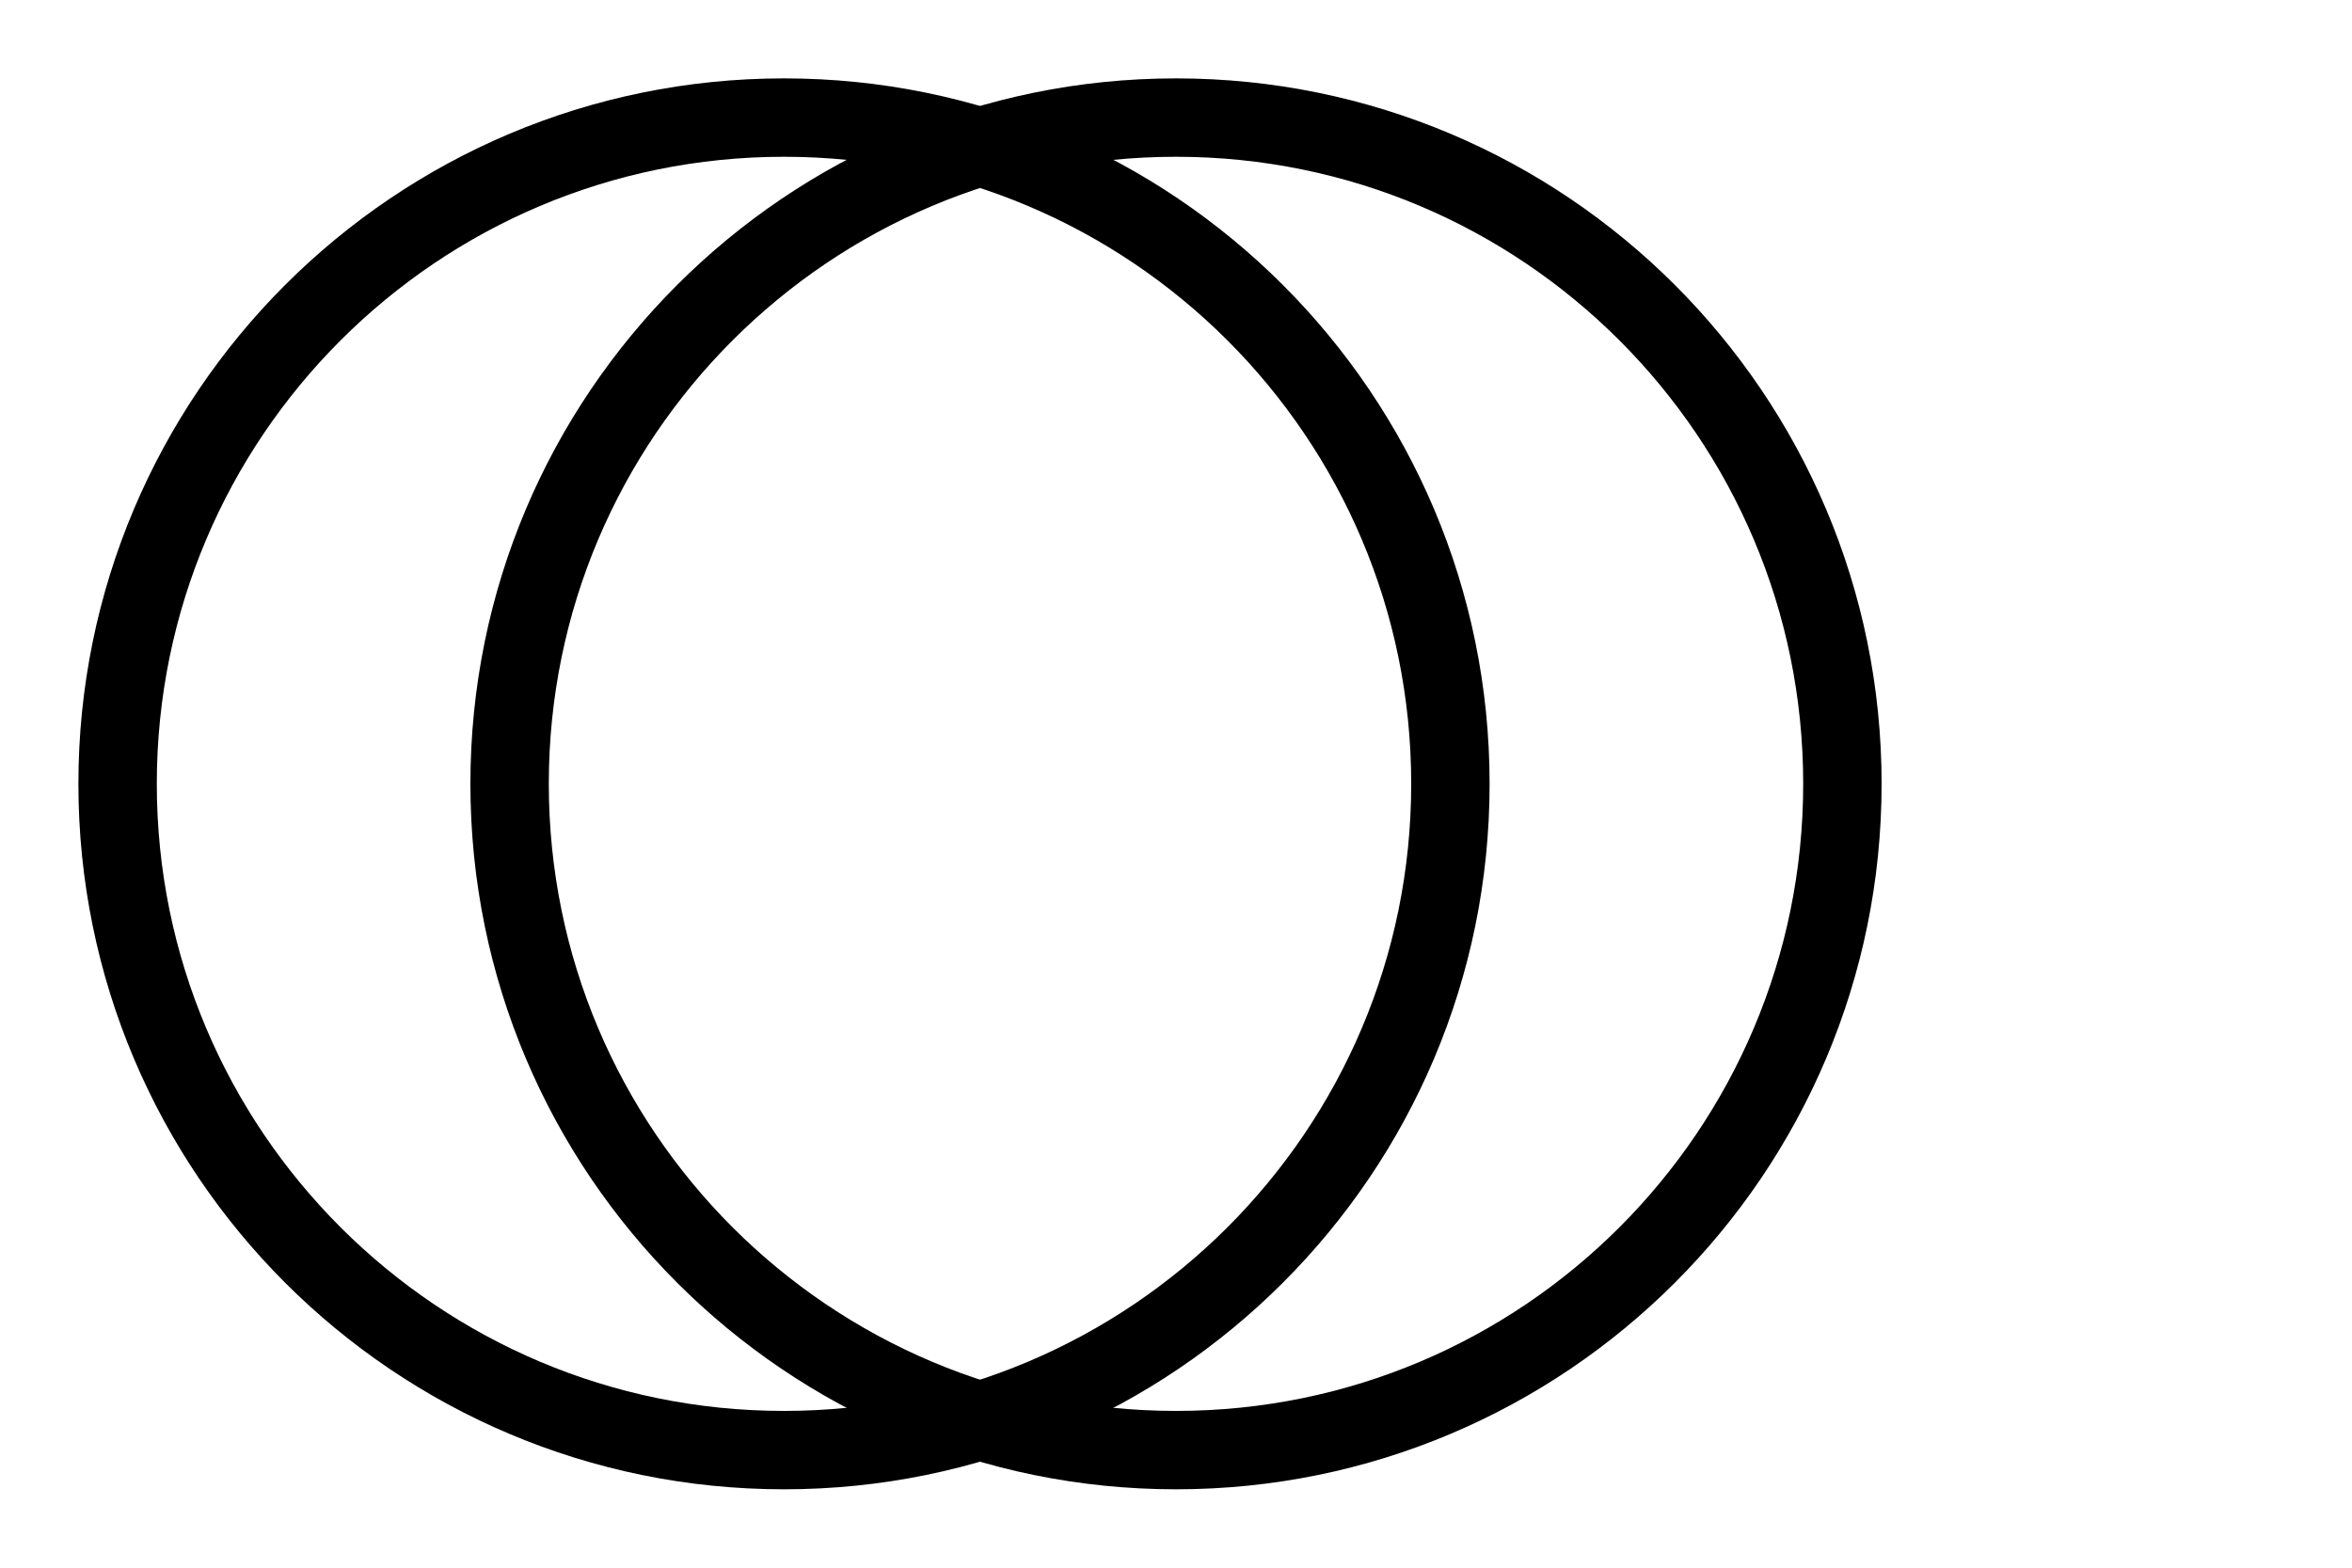
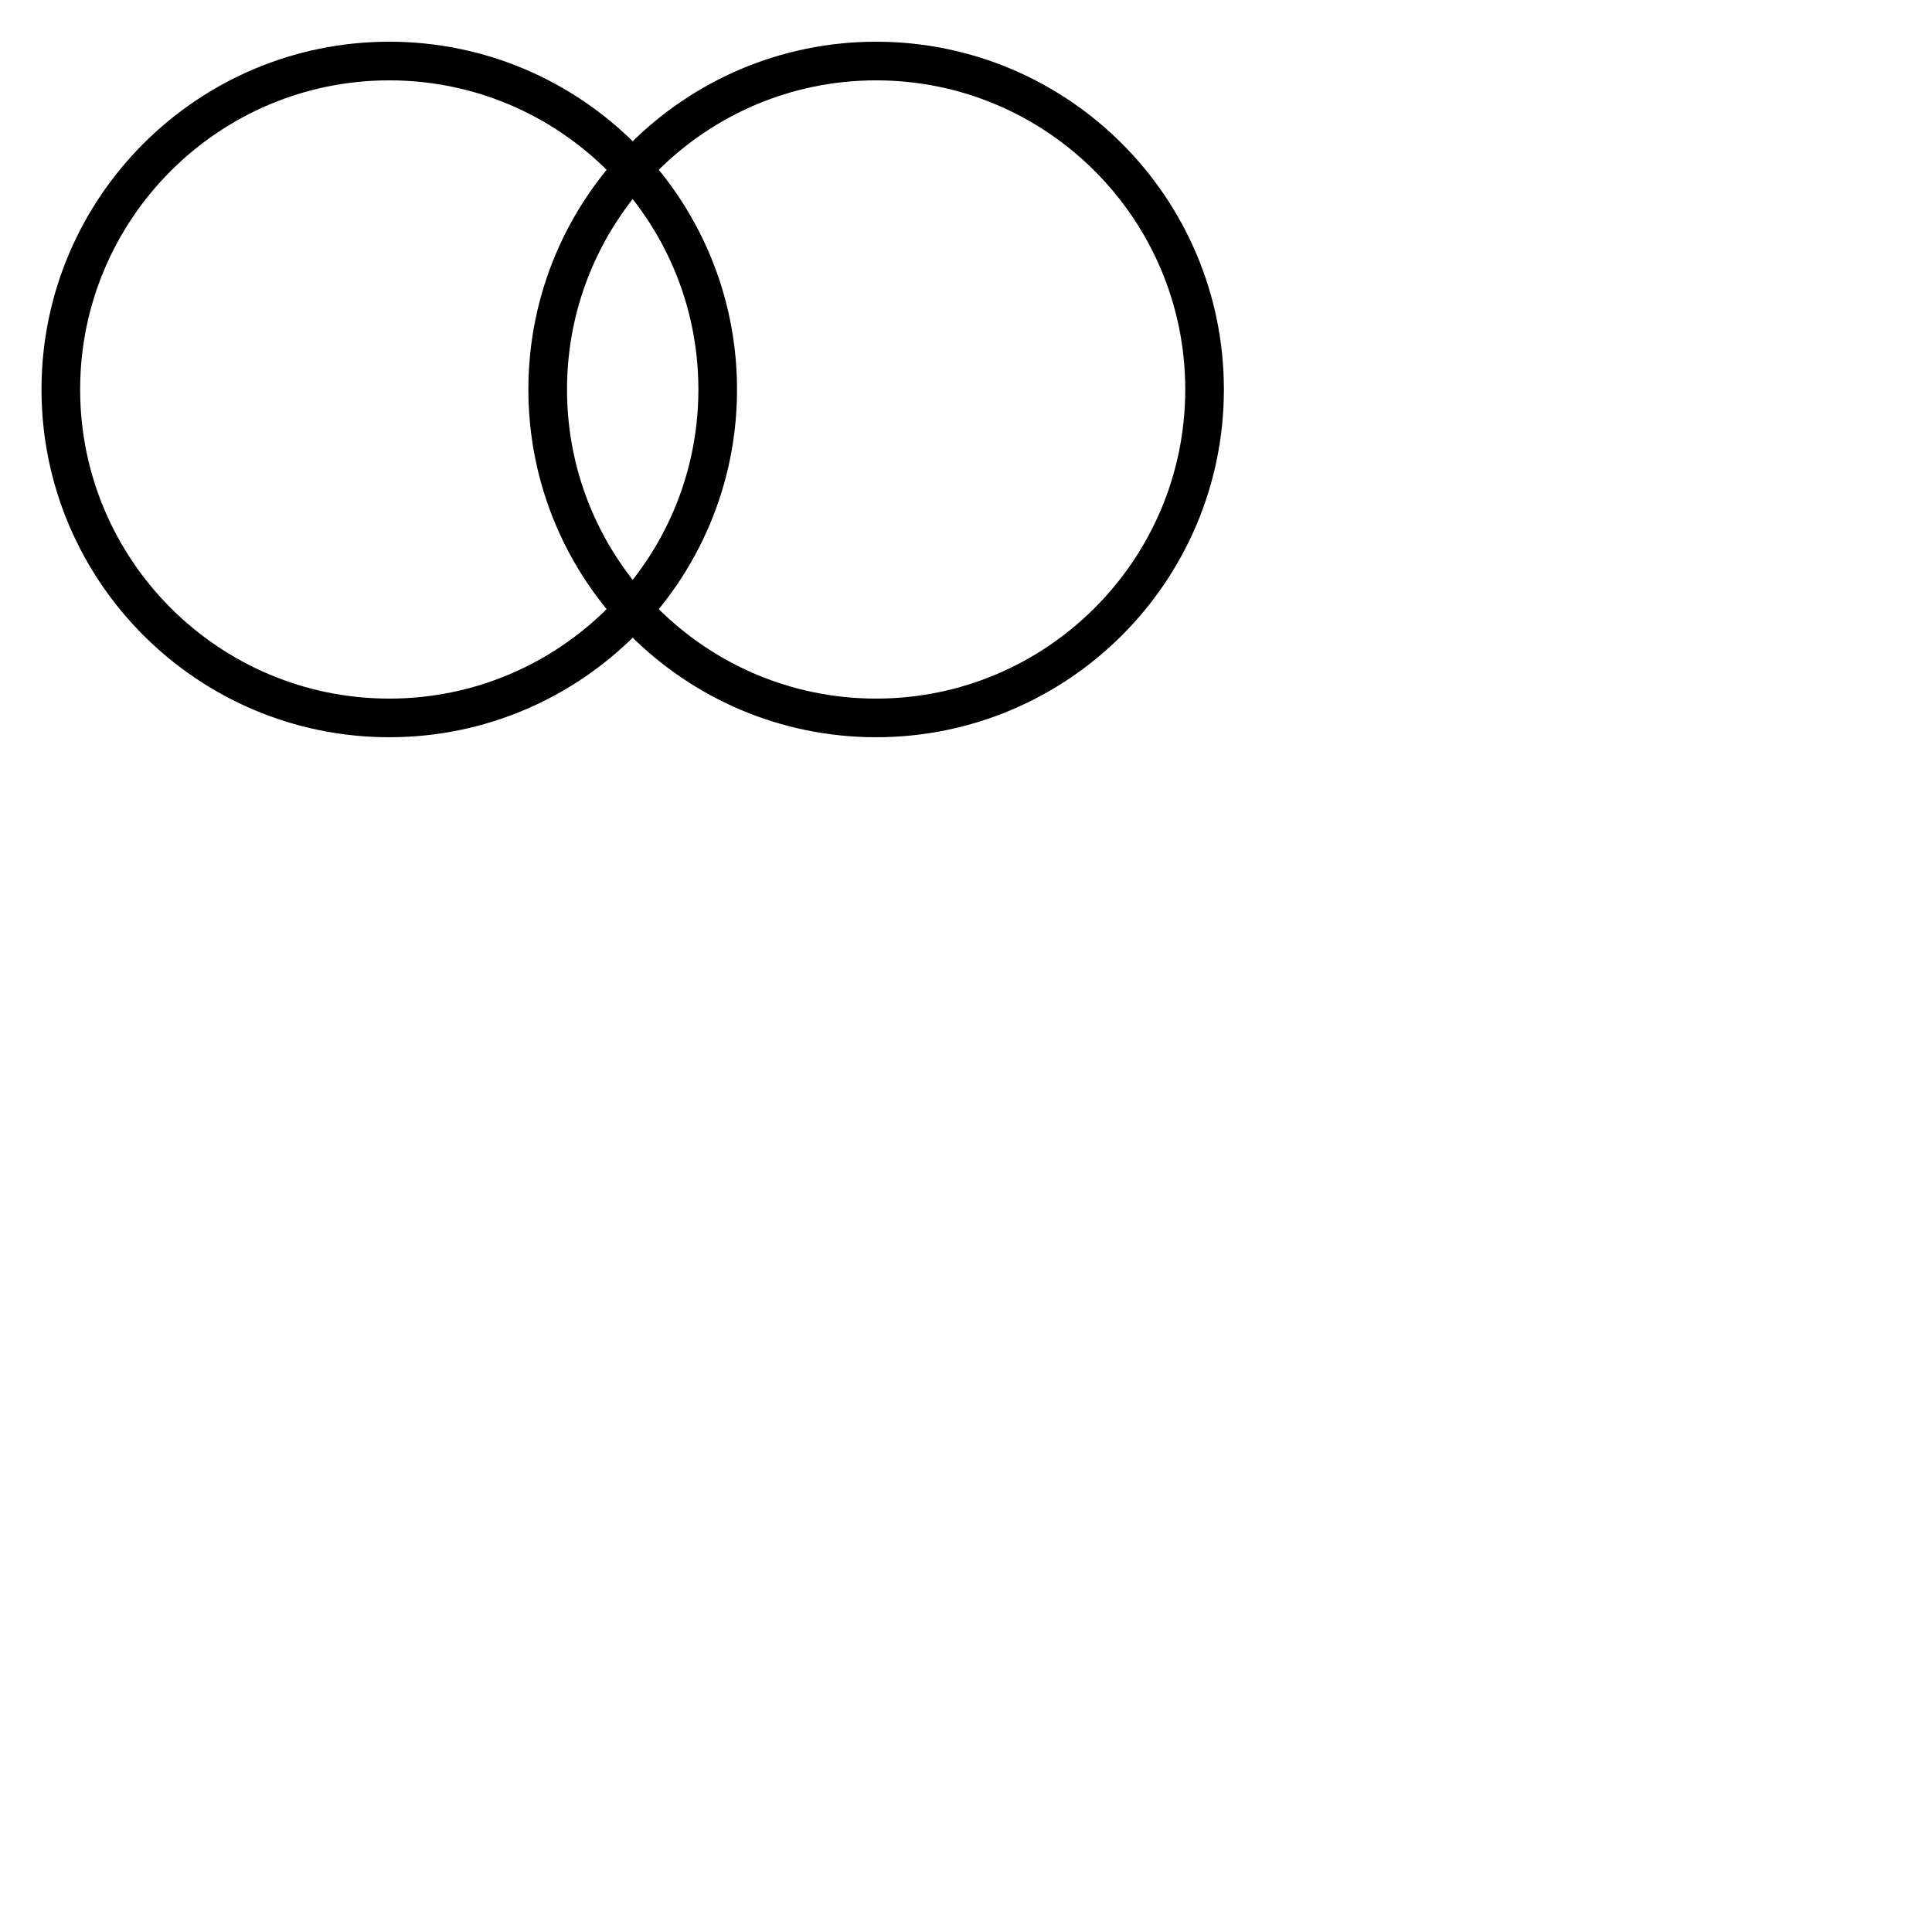
- <svg xmlns="http://www.w3.org/2000/svg" width="300" height="200">
-   <g>
-     <circle fill="none" stroke="#000" stroke-width="10" cx="100" cy="100" id="circle_left" r="85" />
-     <circle fill="none" stroke="#000" stroke-width="10" cx="150" cy="100" id="circle_right" r="85" />
-   </g>
+ <svg xmlns="http://www.w3.org/2000/svg" viewBox="0 0 500 500" width="500" height="500">
+   <path d="M 100.741 15.795 C 147.641 15.795 185.741 53.895 185.741 100.795 C 185.741 147.695 147.641 185.795 100.741 185.795 C 53.841 185.795 15.741 147.695 15.741 100.795 C 15.741 53.895 53.841 15.795 100.741 15.795 Z M 226.741 15.795 C 273.641 15.795 311.741 53.895 311.741 100.795 C 311.741 147.695 273.641 185.795 226.741 185.795 C 179.841 185.795 141.741 147.695 141.741 100.795 C 141.741 53.895 179.841 15.795 226.741 15.795 Z" style="fill: none; stroke: rgb(0, 0, 0); stroke-width: 10px;" />
</svg>
